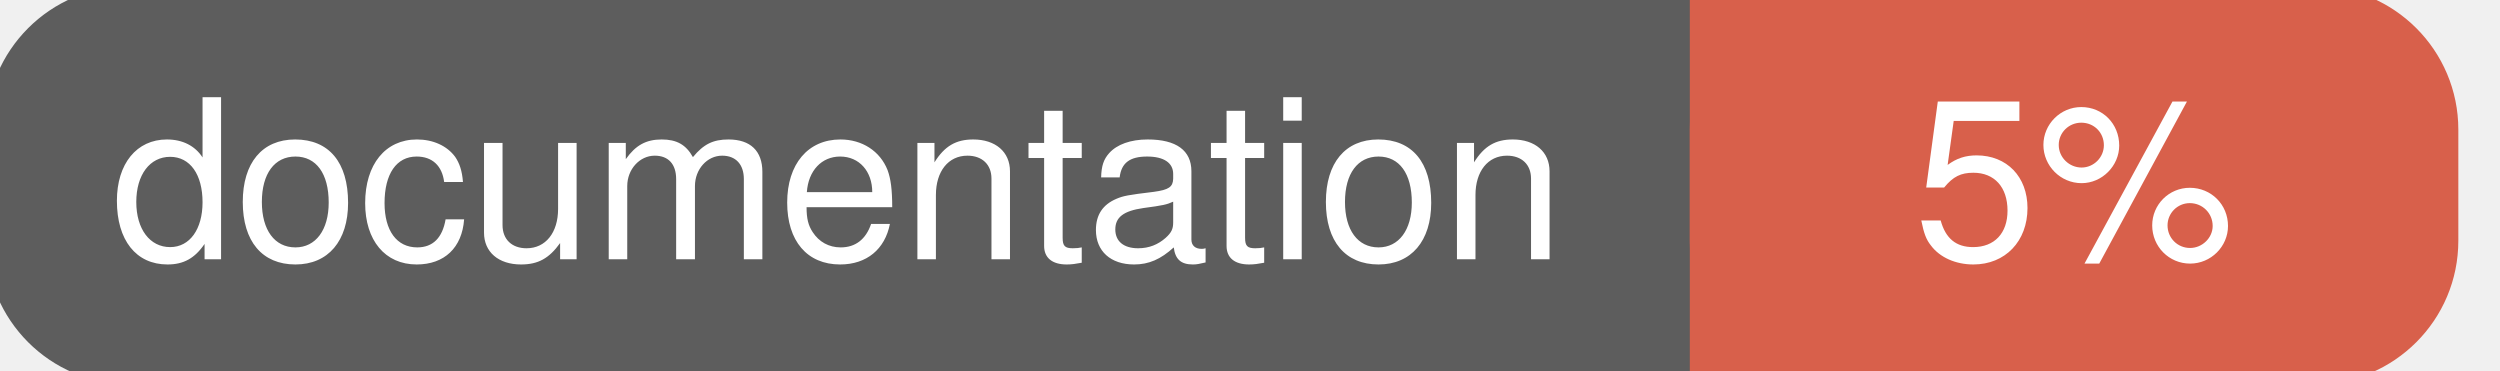
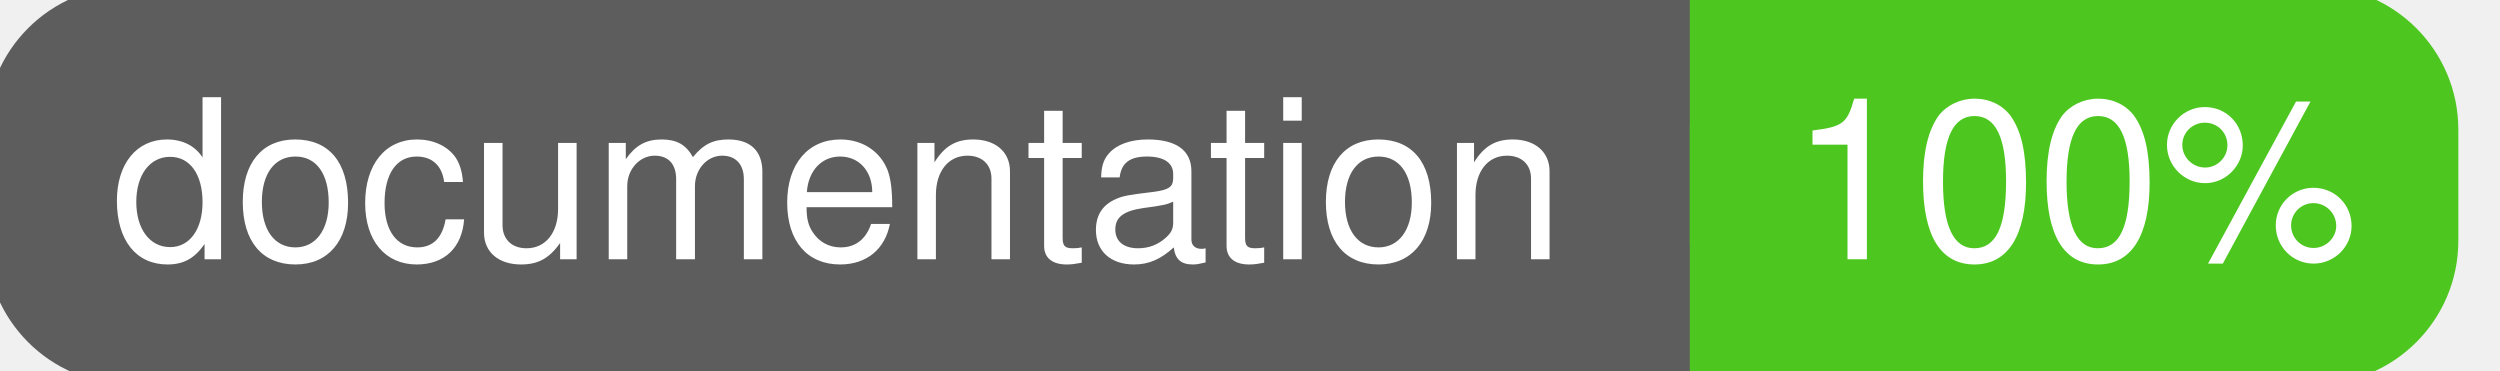
<svg xmlns="http://www.w3.org/2000/svg" width="135" height="20">
  <g>
    <rect id="svg_1" height="20" width="130" y="0" x="0" stroke-width="1.5" stroke="#5d5d5d" fill="#5d5d5d" rx="7" ry="7" />
-     <rect id="svg_2" height="20" width="40" y="0" x="92" stroke-width="1.5" stroke="#d8604b" fill="#d8604b" rx="7" ry="7" />
-     <rect id="svg_3" height="20" width="22" y="0" x="92" stroke-width="1.5" stroke="#d8604b" fill="#d8604b" />
+     <rect id="svg_2" height="20" width="40" y="0" x="92" stroke-width="1.5" stroke="#4dc71f" fill="#4dc71f" rx="7" ry="7" />
+     <rect id="svg_3" height="20" width="22" y="0" x="92" stroke-width="1.5" stroke="#4dc71f" fill="#4dc71f" />
    <text xml:space="preserve" text-anchor="start" font-family="Helvetica, Arial, sans-serif" font-size="12" id="svg_4" y="14" x="6" stroke-width="0" stroke="#5d5d5d" fill="#ffffff">documentation</text>
-     <text xml:space="preserve" text-anchor="middle" font-family="Helvetica, Arial, sans-serif" font-size="12" id="svg_5" y="14" x="112" stroke-width="0" stroke="#5d5d5d" fill="#ffffff" style="text-anchor: middle">5%</text>
+     <text xml:space="preserve" text-anchor="middle" font-family="Helvetica, Arial, sans-serif" font-size="12" id="svg_5" y="14" x="112" stroke-width="0" stroke="#5d5d5d" fill="#ffffff" style="text-anchor: middle">100%</text>
  </g>
</svg>
